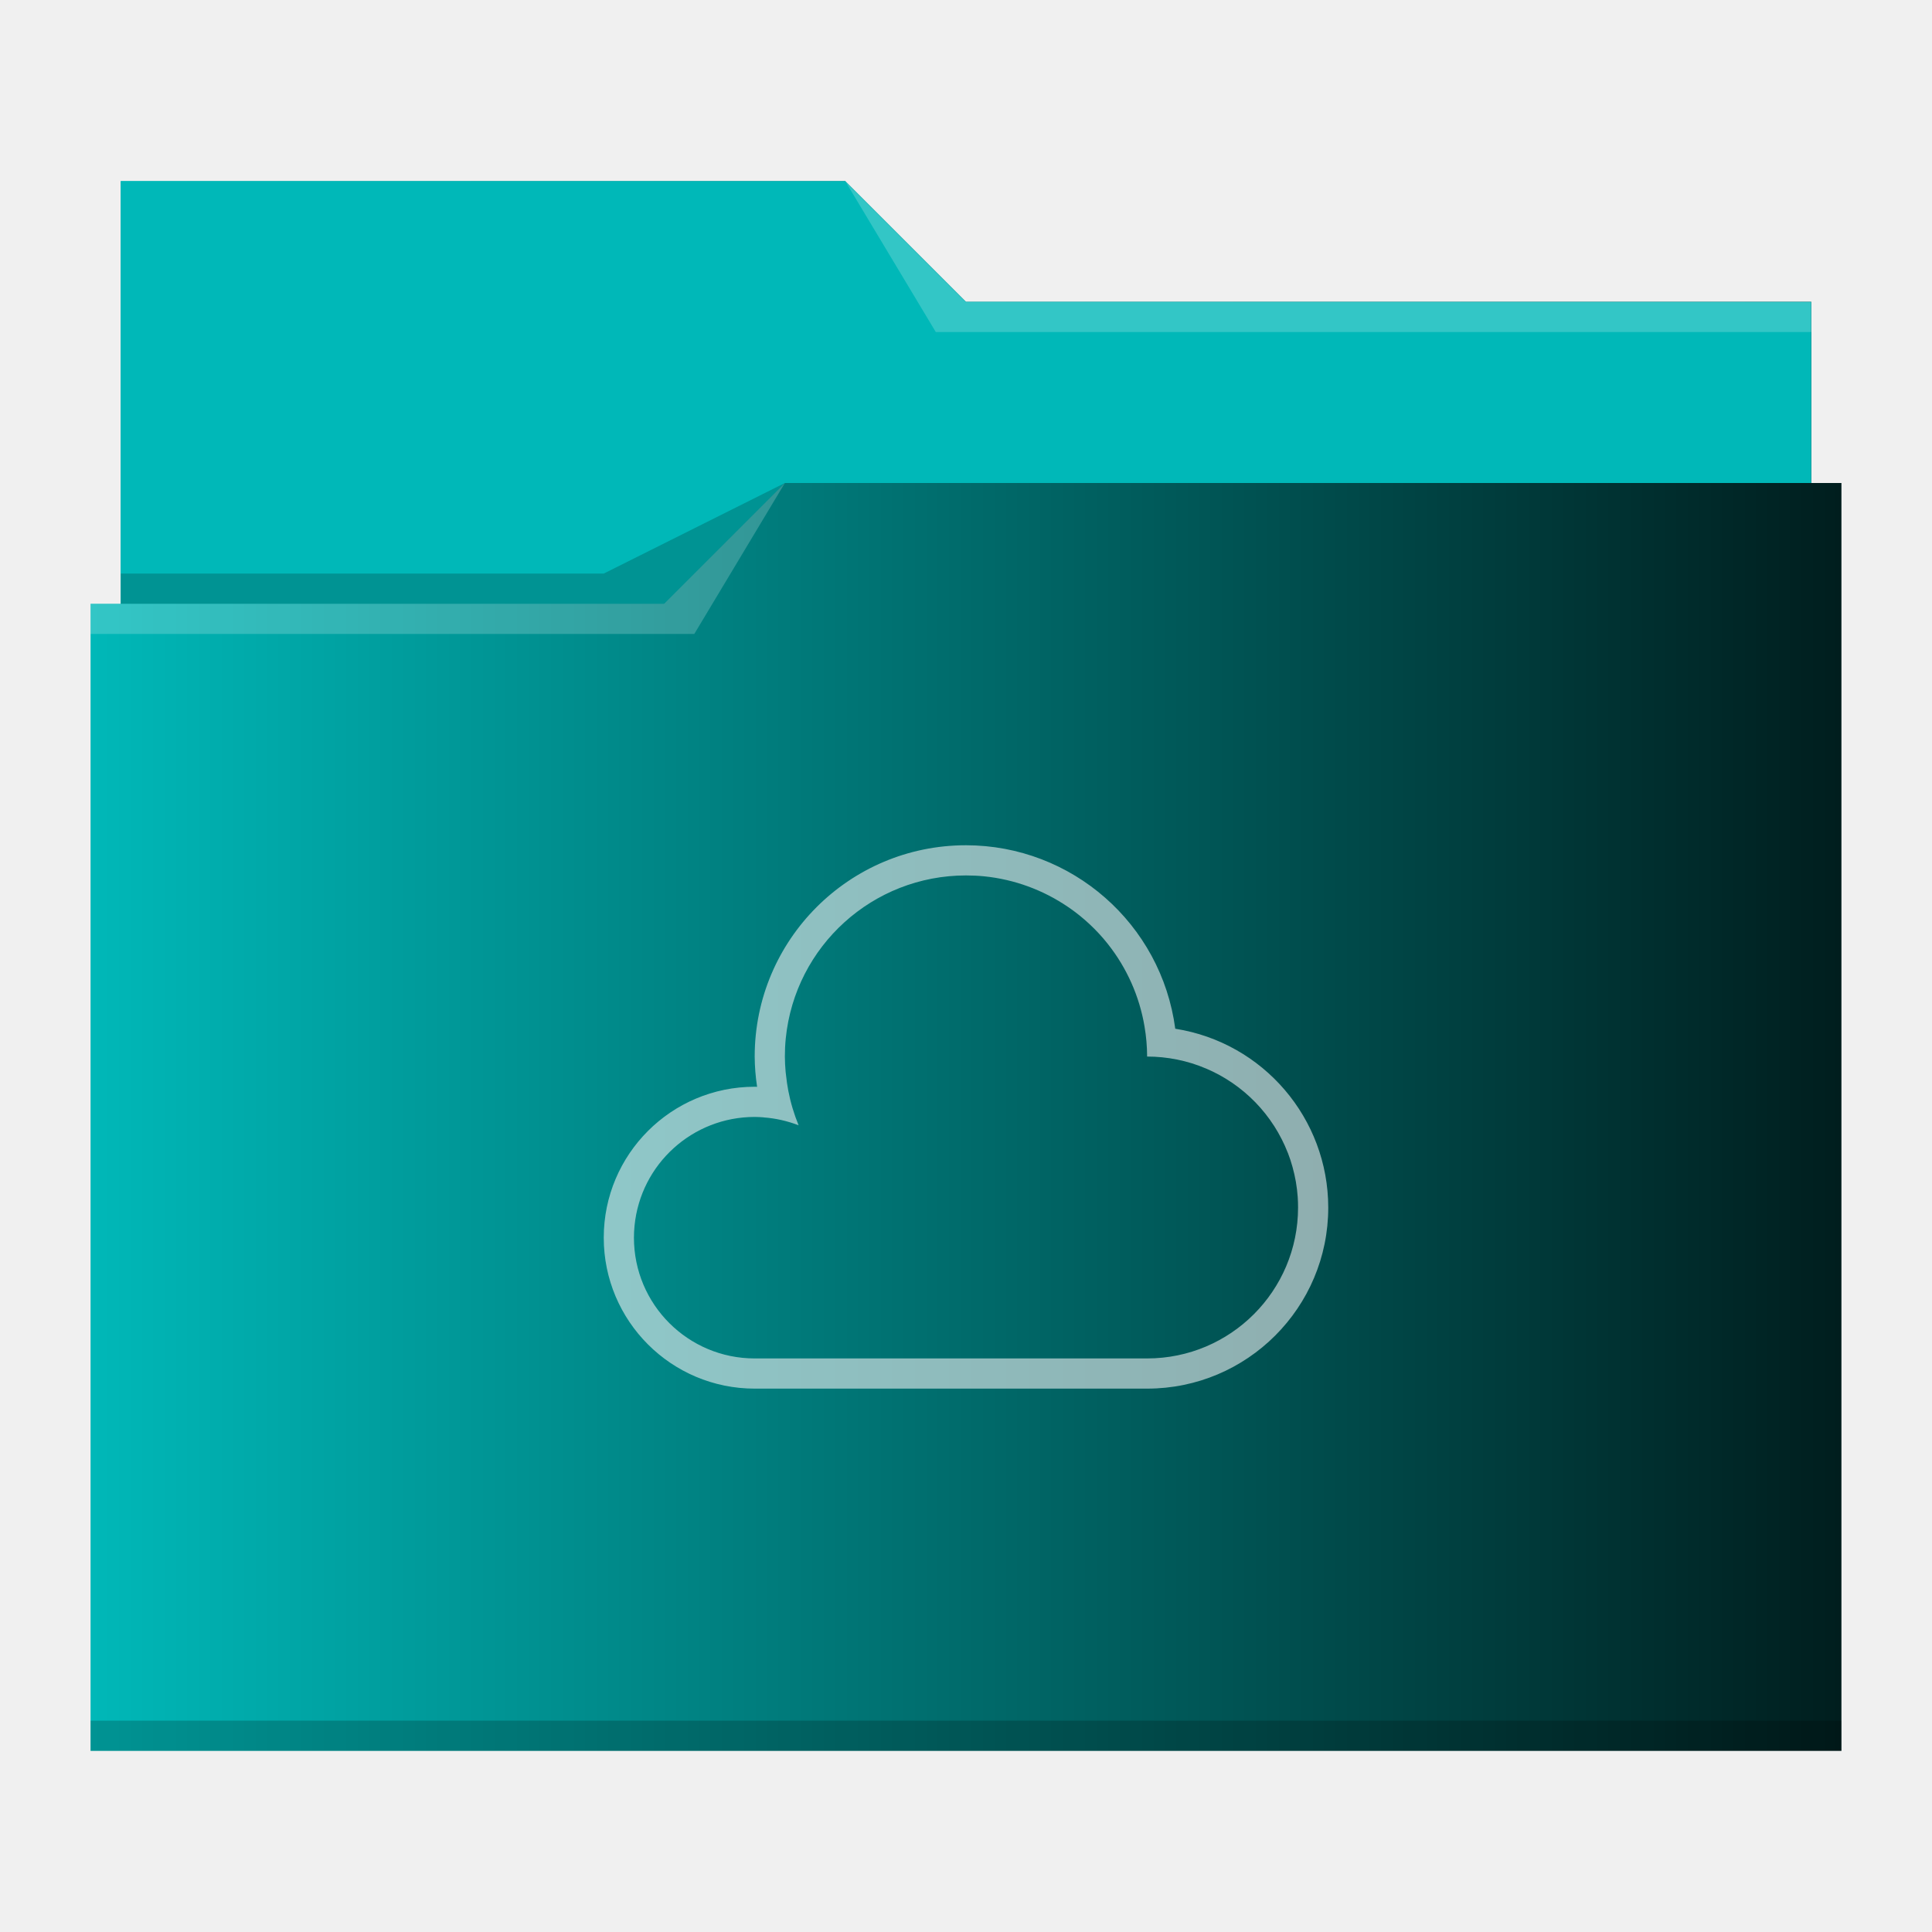
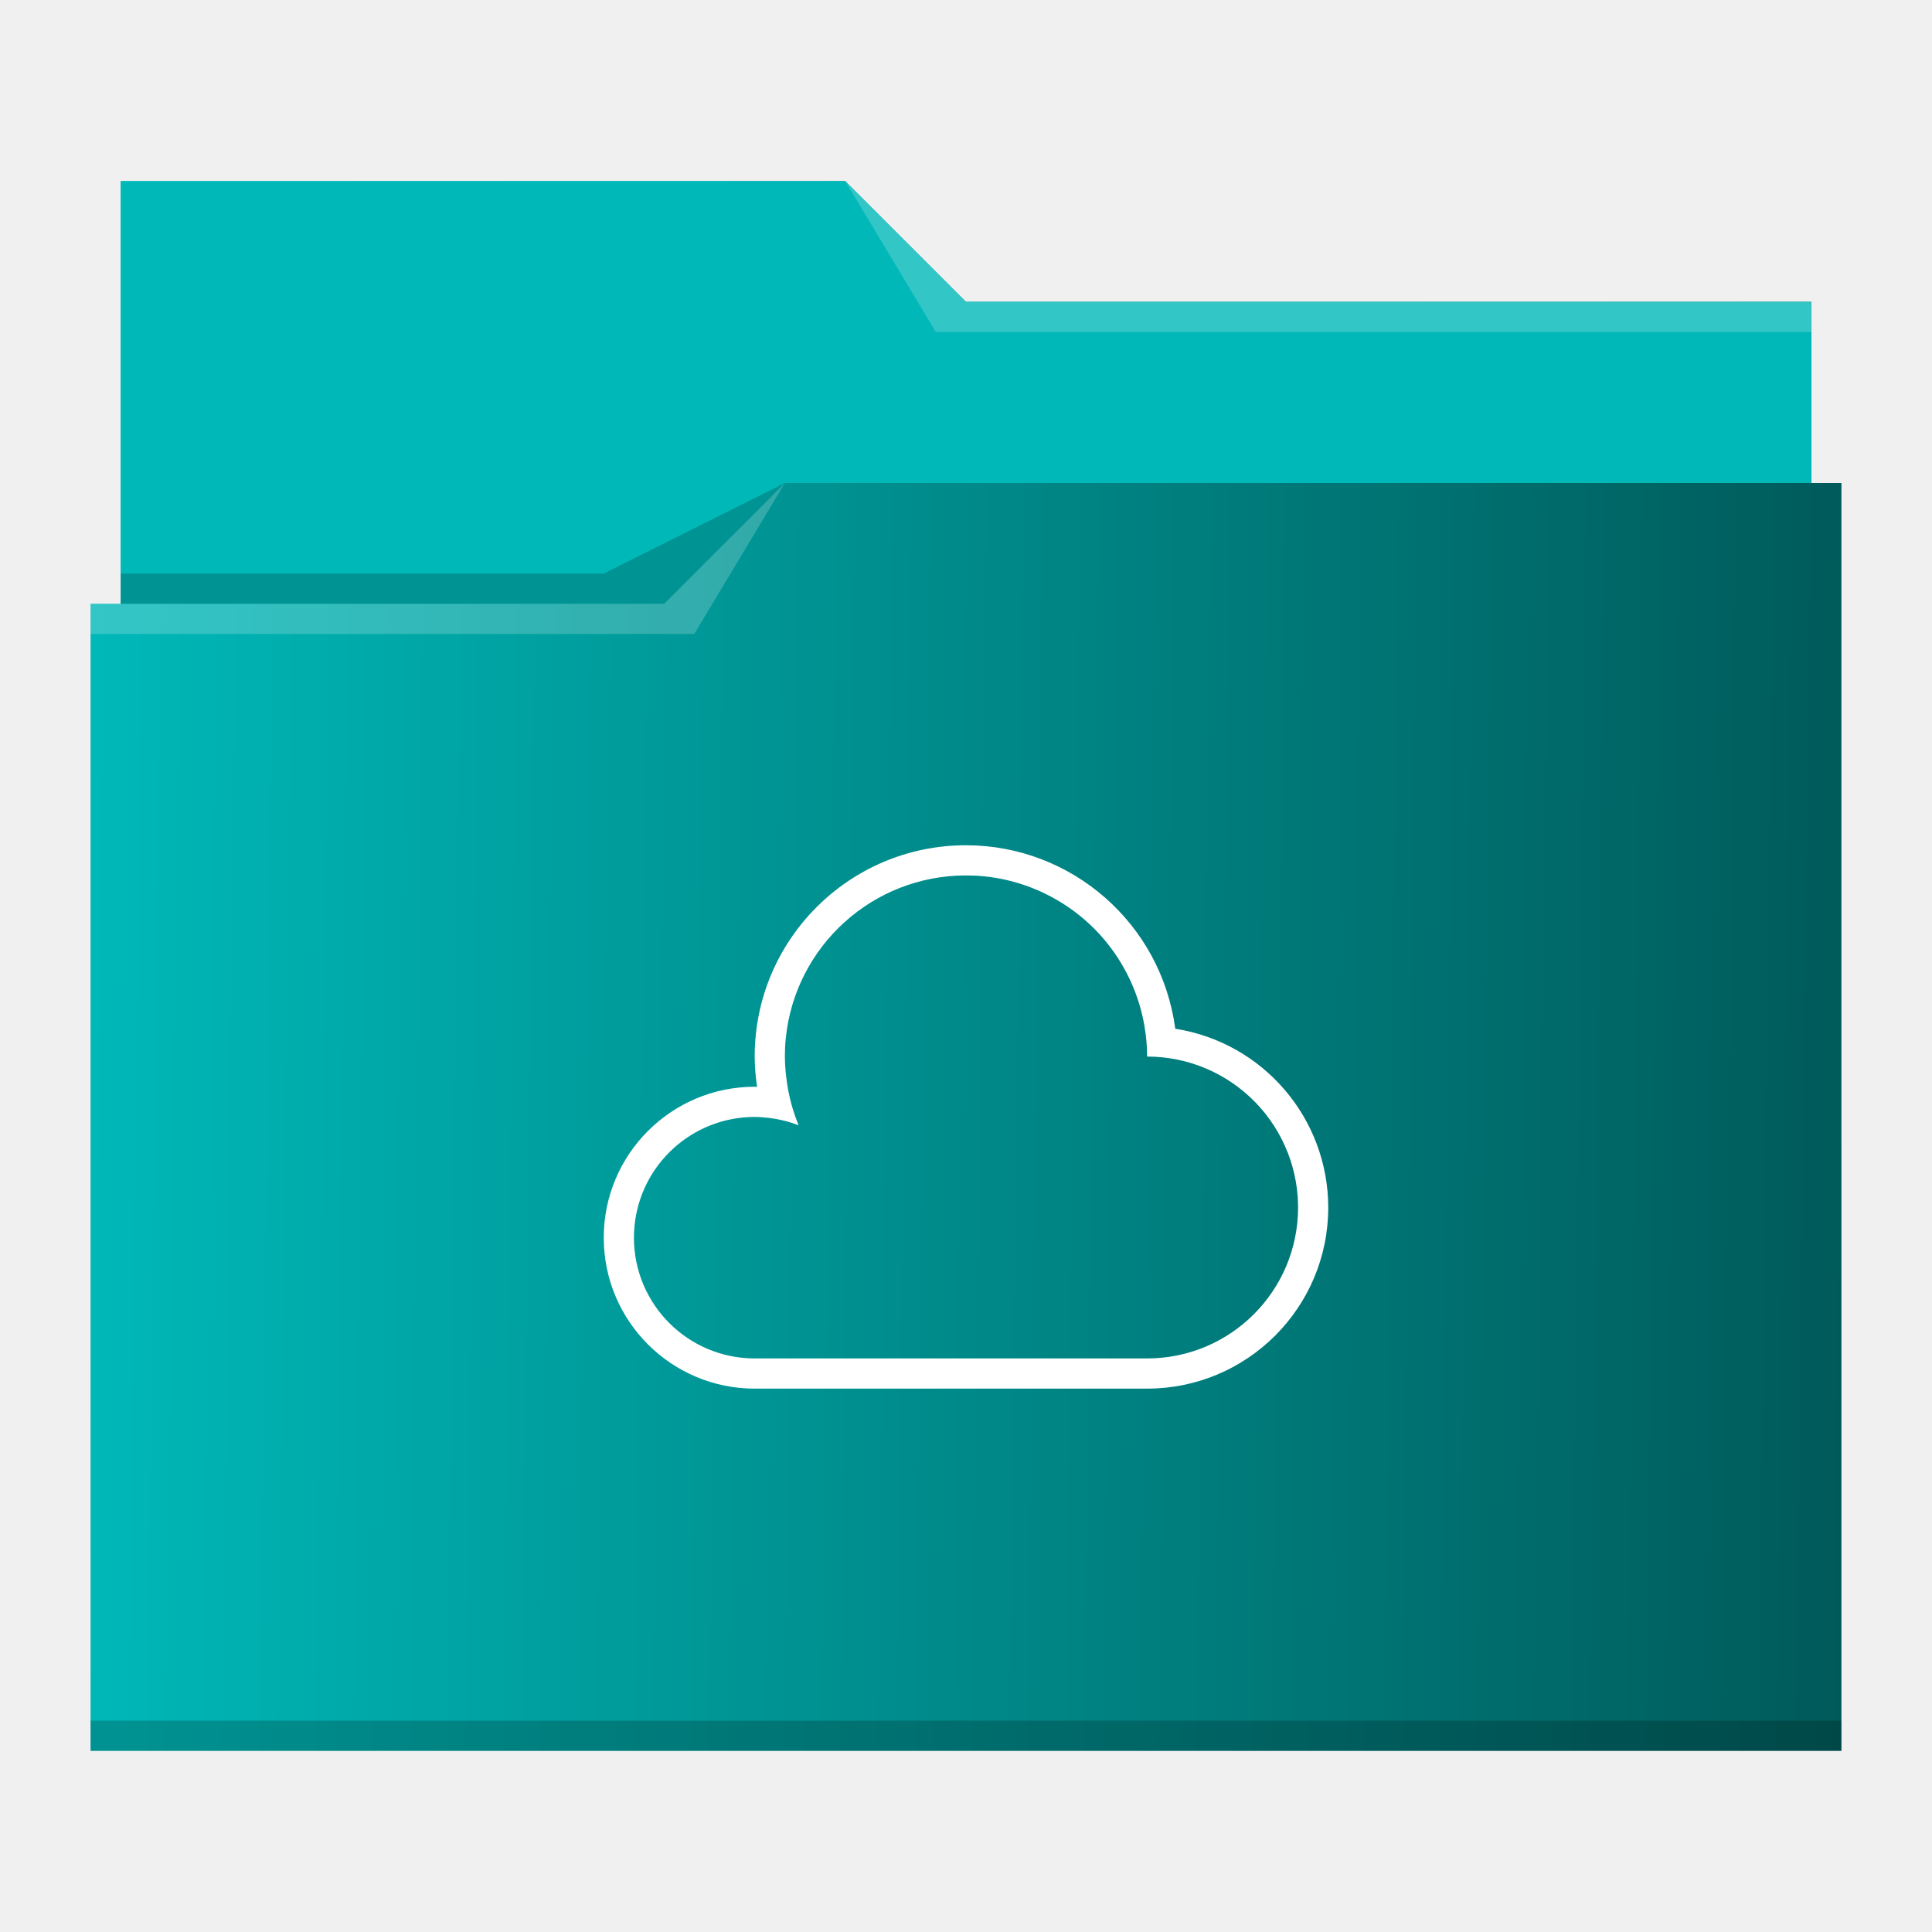
<svg xmlns="http://www.w3.org/2000/svg" xmlns:xlink="http://www.w3.org/1999/xlink" viewBox="0 0 64 64" version="1.1" id="svg14">
  <defs id="defs3051">
    <linearGradient id="linearGradient840">
      <stop style="stop-color:#00b8b8;stop-opacity:1" offset="0" id="stop836" />
      <stop style="stop-color:#00b8b8;stop-opacity:1" offset="1" id="stop838" />
    </linearGradient>
    <linearGradient id="linearGradient832">
      <stop style="stop-color:#00b8b8;stop-opacity:1" offset="0" id="stop828" />
      <stop style="stop-color:#001e1e;stop-opacity:1" offset="1" id="stop830" />
    </linearGradient>
    <style type="text/css" id="current-color-scheme">
      .ColorScheme-Text {
        color:#31363b;
      }
      .ColorScheme-Background {
        color:#eff0f1;
      }
      .ColorScheme-Highlight {
        color:#3daee9;
      }
      .ColorScheme-ViewText {
        color:#31363b;
      }
      .ColorScheme-ViewBackground {
        color:#fcfcfc;
      }
      .ColorScheme-ViewHover {
        color:#93cee9;
      }
      .ColorScheme-ViewFocus{
        color:#3daee9;
      }
      .ColorScheme-ButtonText {
        color:#31363b;
      }
      .ColorScheme-ButtonBackground {
        color:#eff0f1;
      }
      .ColorScheme-ButtonHover {
        color:#93cee9;
      }
      .ColorScheme-ButtonFocus{
        color:#3daee9;
      }
      </style>
-     <linearGradient xlink:href="#linearGradient832" id="linearGradient834" x1="3" y1="32" x2="61" y2="32" gradientUnits="userSpaceOnUse" />
+     <linearGradient xlink:href="#linearGradient832" id="linearGradient834" x1="3" y1="32" x2="98.585" y2="33.151" gradientUnits="userSpaceOnUse" />
    <linearGradient xlink:href="#linearGradient840" id="linearGradient842" x1="4" y1="13" x2="60" y2="13" gradientUnits="userSpaceOnUse" />
  </defs>
  <path style="fill:url(#linearGradient834);fill-opacity:1;stroke:none" d="M 4 6 L 4 11 L 4 20 L 3 20 L 3 21 L 3.002 21 C 3.002 21.004 3 21.008 3 21.012 L 3 57 L 3 58 L 4 58 L 60 58 L 61 58 L 61 57 L 61 21.012 L 61 21 L 61 16 L 60 16 L 60 11.01 C 60 11.007 59.998 11.004 59.998 11 L 60 11 L 60 10 L 32 10 L 28 6 L 4 6 z " class="ColorScheme-Highlight" id="path4" />
  <path style="fill-opacity:1;fill-rule:evenodd;fill:url(#linearGradient842)" d="M 4 6 L 4 11 L 4 20 L 22 20 L 26 16 L 60 16 L 60 11.01 C 60 11.007 59.998 11.004 59.998 11 L 60 11 L 60 10 L 32 10 L 28 6 L 4 6 z " id="path6" />
  <path style="fill:#ffffff;fill-opacity:0.2;fill-rule:evenodd" d="M 28 6 L 31 11 L 33 11 L 60 11 L 60 10 L 33 10 L 32 10 L 28 6 z M 26 16 L 22 20 L 3 20 L 3 21 L 23 21 L 26 16 z " id="path8" />
  <path style="fill-opacity:0.2;fill-rule:evenodd" d="M 26 16 L 20 19 L 4 19 L 4 20 L 22 20 L 26 16 z M 3 57 L 3 58 L 4 58 L 60 58 L 61 58 L 61 57 L 60 57 L 4 57 L 3 57 z " class="ColorScheme-Text" id="path10" />
-   <path style="fill:currentColor;fill-opacity:0.6;stroke:none" d="M 32 28 A 7 7 0 0 0 25 35 A 7 7 0 0 0 25.08 36.002 A 5 5 0 0 0 25 36 A 5 5 0 0 0 20 41 A 5 5 0 0 0 25 46 L 38 46 A 6 6 0 0 0 44 40 A 6 6 0 0 0 38.932 34.078 A 7 7 0 0 0 32 28 z M 32 29 A 6 6 0 0 1 32.6 29.029 A 6 6 0 0 1 35.387 30.049 A 6 6 0 0 1 35.389 30.049 A 6 6 0 0 1 36.699 31.27 A 6 6 0 0 1 36.699 31.271 A 6 6 0 0 1 37.914 34.004 A 6 6 0 0 1 38 35 A 5 5 0 0 1 38.996 35.1 A 5 5 0 0 1 39.479 35.223 A 5 5 0 0 1 39.48 35.223 A 5 5 0 0 1 39.947 35.395 A 5 5 0 0 1 39.949 35.395 A 5 5 0 0 1 40.396 35.611 A 5 5 0 0 1 40.4 35.613 A 5 5 0 0 1 40.822 35.873 A 5 5 0 0 1 40.826 35.875 A 5 5 0 0 1 41.221 36.176 A 5 5 0 0 1 41.223 36.178 A 5 5 0 0 1 41.586 36.516 A 5 5 0 0 1 41.588 36.518 A 5 5 0 0 1 42.207 37.299 A 5 5 0 0 1 42.209 37.301 A 5 5 0 0 1 42.455 37.732 A 5 5 0 0 1 42.457 37.734 A 5 5 0 0 1 42.66 38.188 A 5 5 0 0 1 42.662 38.189 A 5 5 0 0 1 42.818 38.662 A 5 5 0 0 1 42.818 38.664 A 5 5 0 0 1 42.928 39.15 A 5 5 0 0 1 42.928 39.152 A 5 5 0 0 1 42.988 39.646 A 5 5 0 0 1 43 40 A 5 5 0 0 1 38 45 L 25 45 A 4 4 0 0 1 21 41 A 4 4 0 0 1 21.02 40.602 A 4 4 0 0 1 25 37 A 4 4 0 0 1 25.299 37.014 A 4 4 0 0 1 25.299 37.016 A 4 4 0 0 1 26.455 37.277 A 6 6 0 0 1 26.113 36.131 A 6 6 0 0 1 26.039 35.623 A 6 6 0 0 1 26.025 35.508 A 6 6 0 0 1 26 35 A 6 6 0 0 1 26.029 34.4 A 6 6 0 0 1 32 29 z " class="ColorScheme-Background" id="path12" />
+   <path style="fill:#ffffff;fill-opacity:1;stroke:none" d="M 32 28 A 7 7 0 0 0 25 35 A 7 7 0 0 0 25.08 36.002 A 5 5 0 0 0 25 36 A 5 5 0 0 0 20 41 A 5 5 0 0 0 25 46 L 38 46 A 6 6 0 0 0 44 40 A 6 6 0 0 0 38.932 34.078 A 7 7 0 0 0 32 28 z M 32 29 A 6 6 0 0 1 32.6 29.029 A 6 6 0 0 1 35.387 30.049 A 6 6 0 0 1 35.389 30.049 A 6 6 0 0 1 36.699 31.27 A 6 6 0 0 1 36.699 31.271 A 6 6 0 0 1 37.914 34.004 A 6 6 0 0 1 38 35 A 5 5 0 0 1 38.996 35.1 A 5 5 0 0 1 39.479 35.223 A 5 5 0 0 1 39.48 35.223 A 5 5 0 0 1 39.947 35.395 A 5 5 0 0 1 39.949 35.395 A 5 5 0 0 1 40.396 35.611 A 5 5 0 0 1 40.4 35.613 A 5 5 0 0 1 40.822 35.873 A 5 5 0 0 1 40.826 35.875 A 5 5 0 0 1 41.221 36.176 A 5 5 0 0 1 41.223 36.178 A 5 5 0 0 1 41.586 36.516 A 5 5 0 0 1 41.588 36.518 A 5 5 0 0 1 42.207 37.299 A 5 5 0 0 1 42.209 37.301 A 5 5 0 0 1 42.455 37.732 A 5 5 0 0 1 42.457 37.734 A 5 5 0 0 1 42.66 38.188 A 5 5 0 0 1 42.662 38.189 A 5 5 0 0 1 42.818 38.662 A 5 5 0 0 1 42.818 38.664 A 5 5 0 0 1 42.928 39.15 A 5 5 0 0 1 42.928 39.152 A 5 5 0 0 1 42.988 39.646 A 5 5 0 0 1 43 40 A 5 5 0 0 1 38 45 L 25 45 A 4 4 0 0 1 21 41 A 4 4 0 0 1 21.02 40.602 A 4 4 0 0 1 25 37 A 4 4 0 0 1 25.299 37.014 A 4 4 0 0 1 25.299 37.016 A 4 4 0 0 1 26.455 37.277 A 6 6 0 0 1 26.113 36.131 A 6 6 0 0 1 26.039 35.623 A 6 6 0 0 1 26.025 35.508 A 6 6 0 0 1 26 35 A 6 6 0 0 1 26.029 34.4 A 6 6 0 0 1 32 29 z " class="ColorScheme-Background" id="path12" />
</svg>
